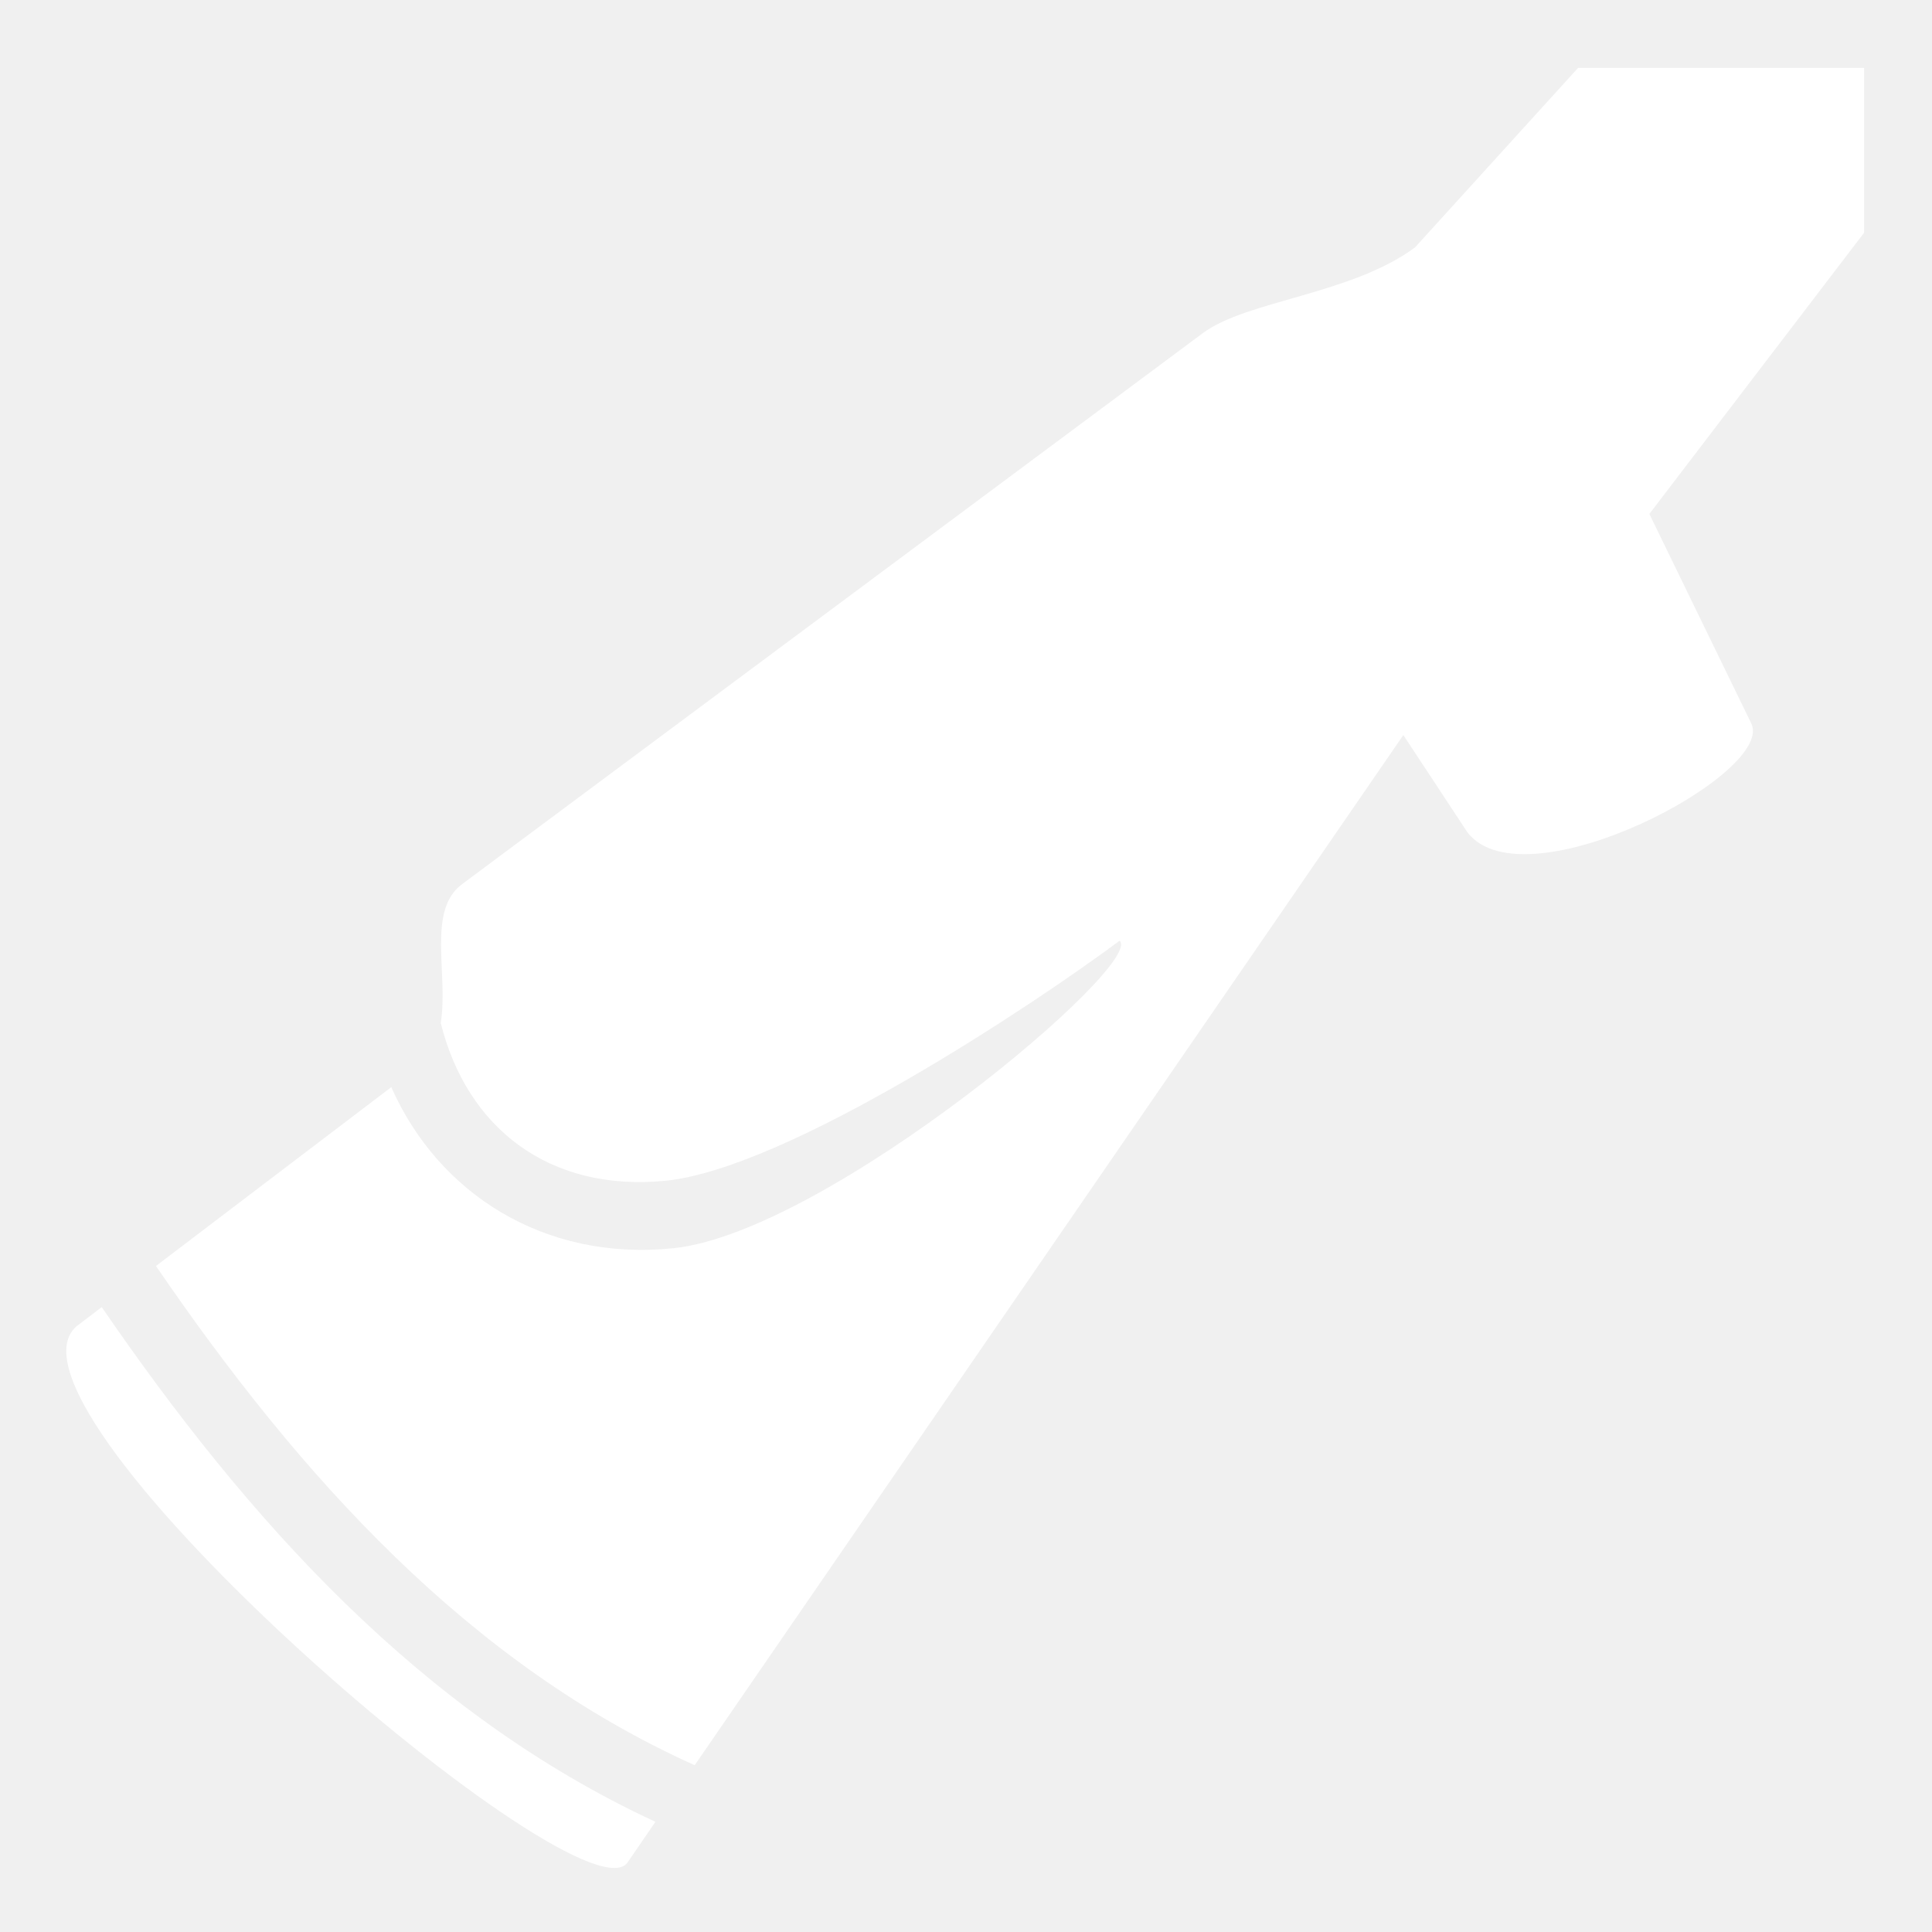
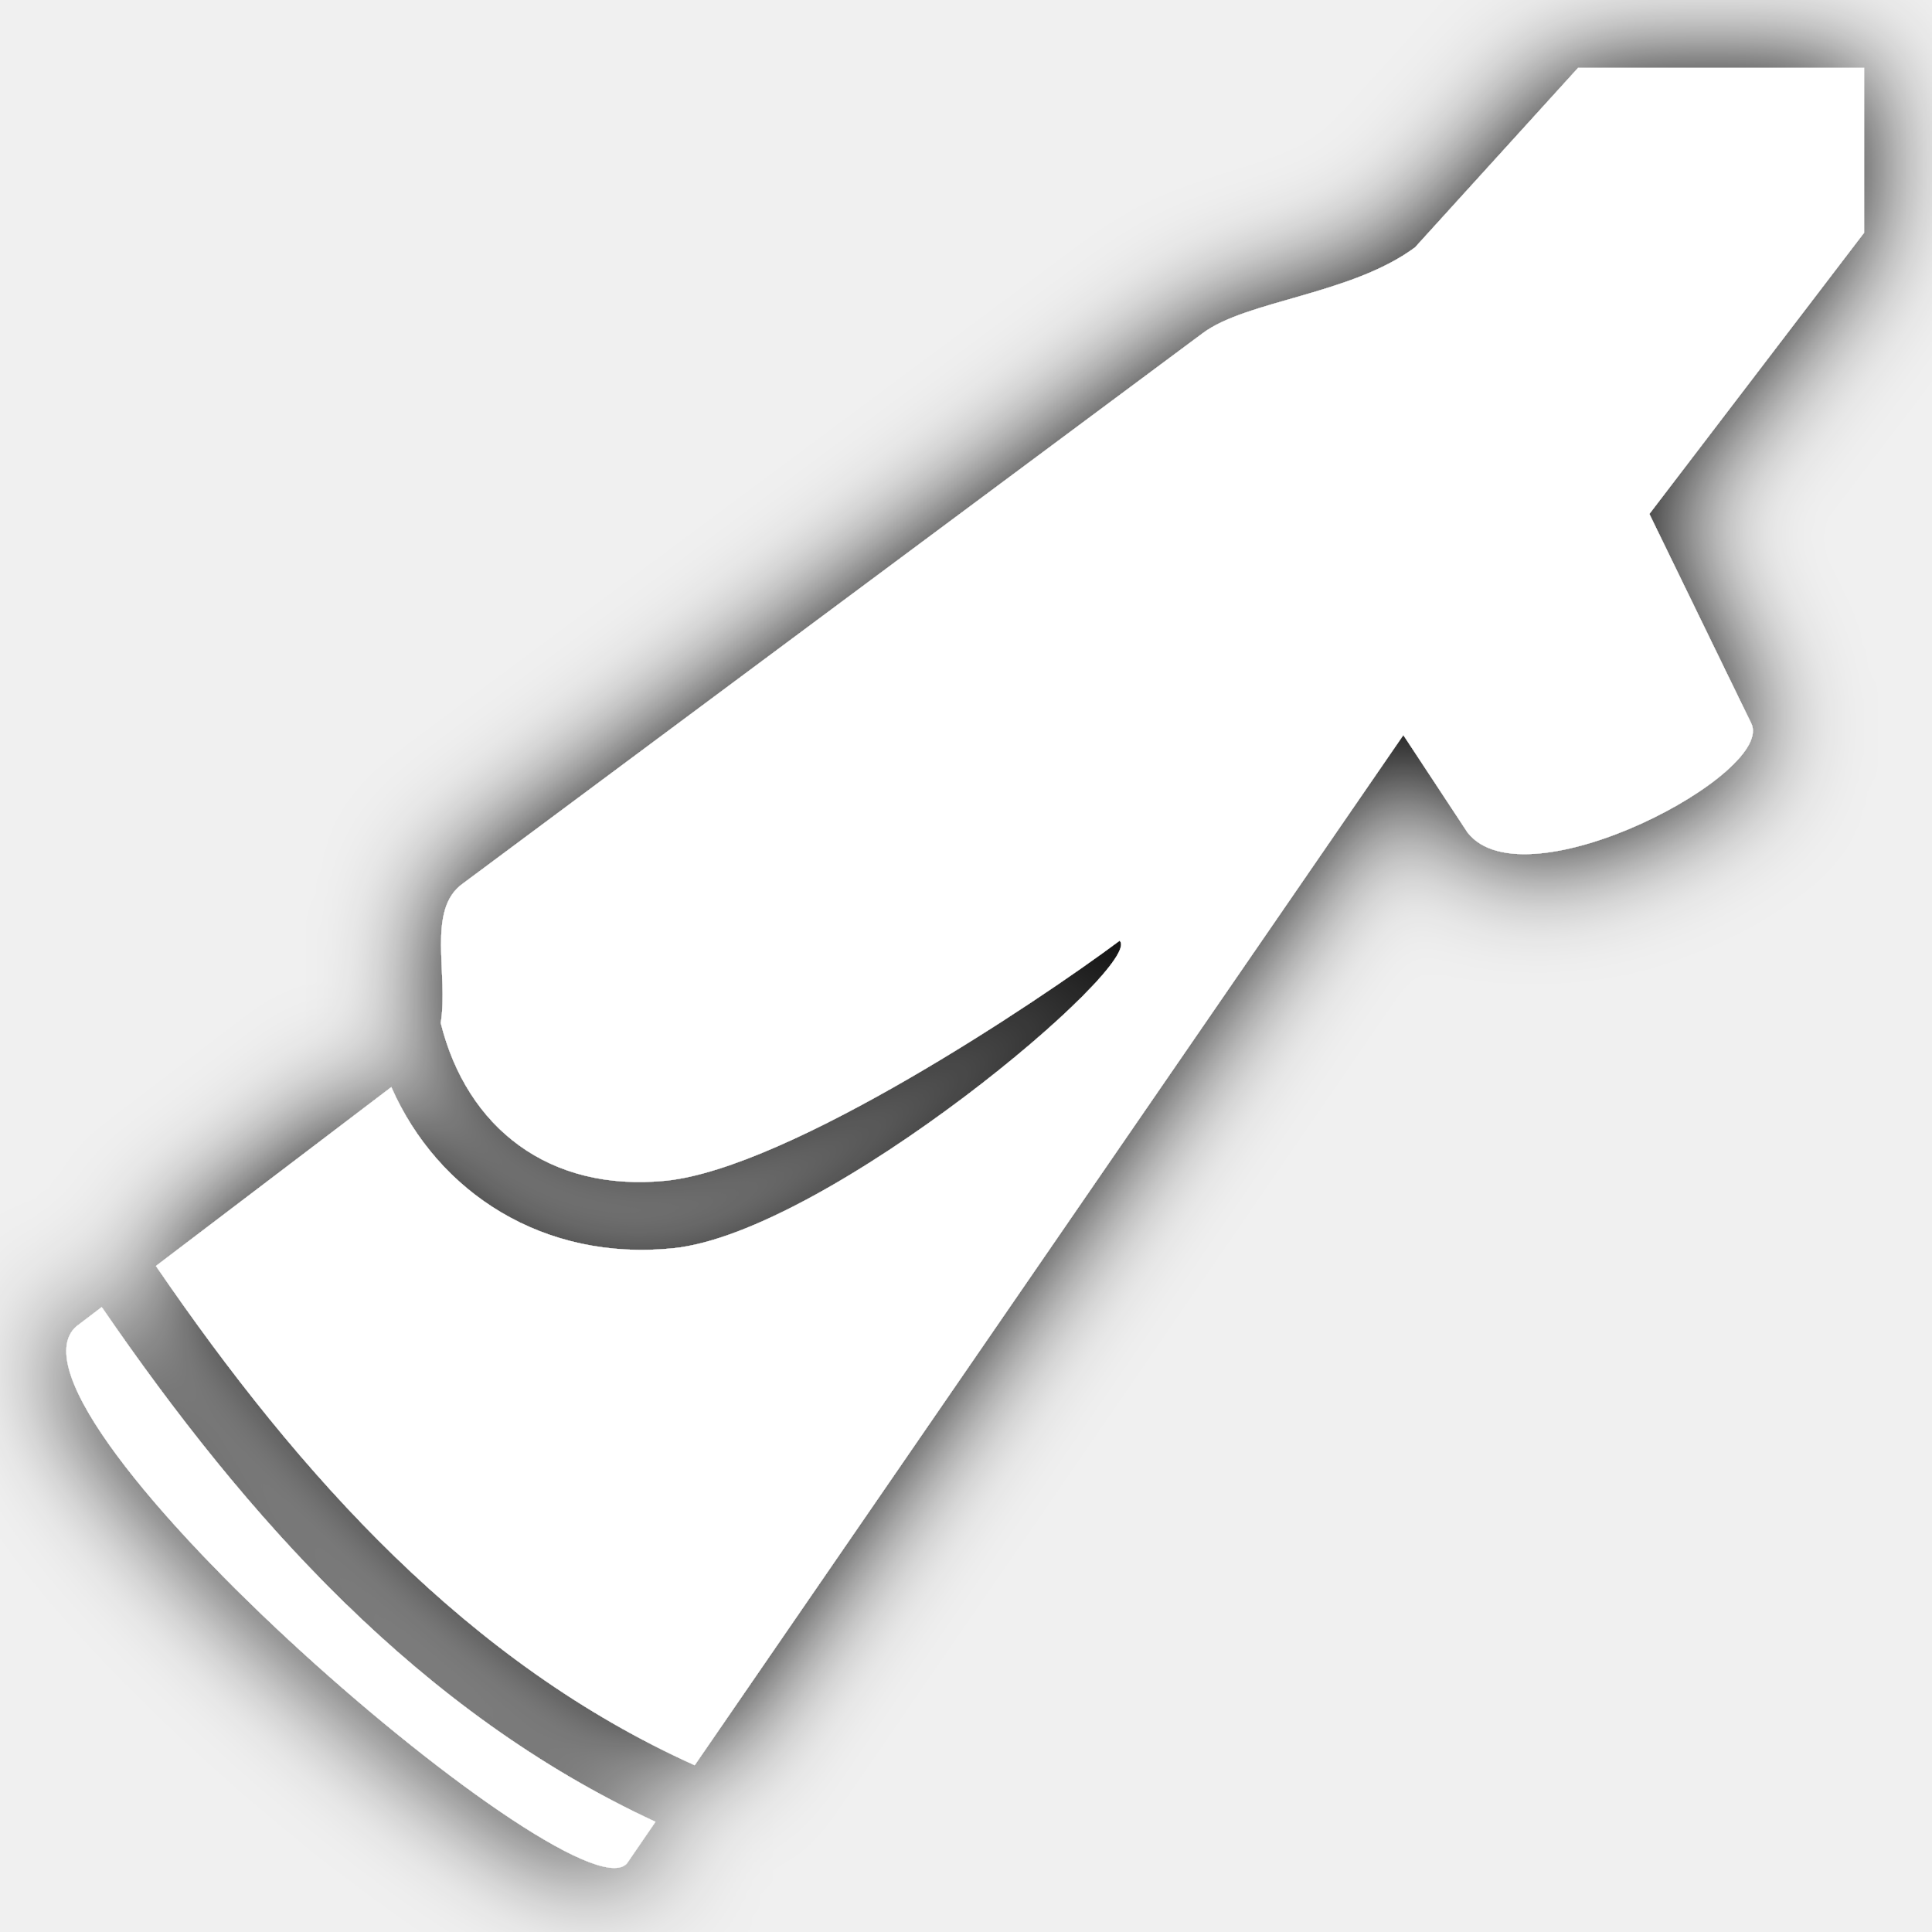
<svg xmlns="http://www.w3.org/2000/svg" style="height: 512px; width: 512px;" viewBox="0 0 512 512">
+   <defs>
+     <filter id="shadow-1" height="300%" width="300%" x="-100%" y="-100%">
+       <feFlood flood-color="rgba(0, 0, 0, 1)" result="flood" />
+       <feComposite in="flood" in2="SourceGraphic" operator="atop" result="composite" />
+       <feGaussianBlur in="composite" stdDeviation="15" result="blur" />
+       <feOffset dx="0" dy="0" result="offset" />
+       <feComposite in="SourceGraphic" in2="offset" operator="over" />
+     </filter>
+   </defs>
  <rect fill="#00007f" fill-opacity="0" height="512" width="512" rx="32" ry="32" />
  <g class="" style="" transform="translate(0,0)">
-     <path d="M418.2 18L375 65.56c-16.9 12.53-44.7 14.05-56.3 22.77L122.6 234.2c-9.6 6.9-3.7 23.8-5.8 36.9 6.9 27.7 28.6 44.9 59.7 41.8 32.7-3.4 98.5-47.4 120.2-63.6 6.9 6.1-77.4 77.3-118.3 81.5-34.3 3.5-62.3-14.6-74.7-42.7l-62.37 47.4c38.23 55.9 82.97 105.4 142.77 132.3l187.8-273 17 25.8c15.2 19.6 82.4-16 75.1-29.1l-26.9-55.3L494 61.68V18h-75.8zM26.96 346.4l-6.71 5.1C-5.009 373.7 155.9 512 166.5 493.3l7.2-10.5c-62.4-28.9-108.31-80.4-146.74-136.4z" fill="#fff" fill-opacity="1" />
+     <path d="M418.2 18L375 65.56c-16.9 12.53-44.7 14.05-56.3 22.77L122.6 234.2c-9.6 6.9-3.7 23.8-5.8 36.9 6.9 27.7 28.6 44.9 59.7 41.8 32.7-3.4 98.5-47.4 120.2-63.6 6.9 6.1-77.4 77.3-118.3 81.5-34.3 3.5-62.3-14.6-74.7-42.7l-62.37 47.4c38.23 55.9 82.97 105.4 142.77 132.3l187.8-273 17 25.8c15.2 19.6 82.4-16 75.1-29.1l-26.9-55.3L494 61.68V18h-75.8zM26.96 346.4l-6.71 5.1C-5.009 373.7 155.9 512 166.5 493.3l7.2-10.5c-62.4-28.9-108.31-80.4-146.74-136.4z" fill="#fff" fill-opacity="1" filter="url(#shadow-1)" />
  </g>
</svg>
